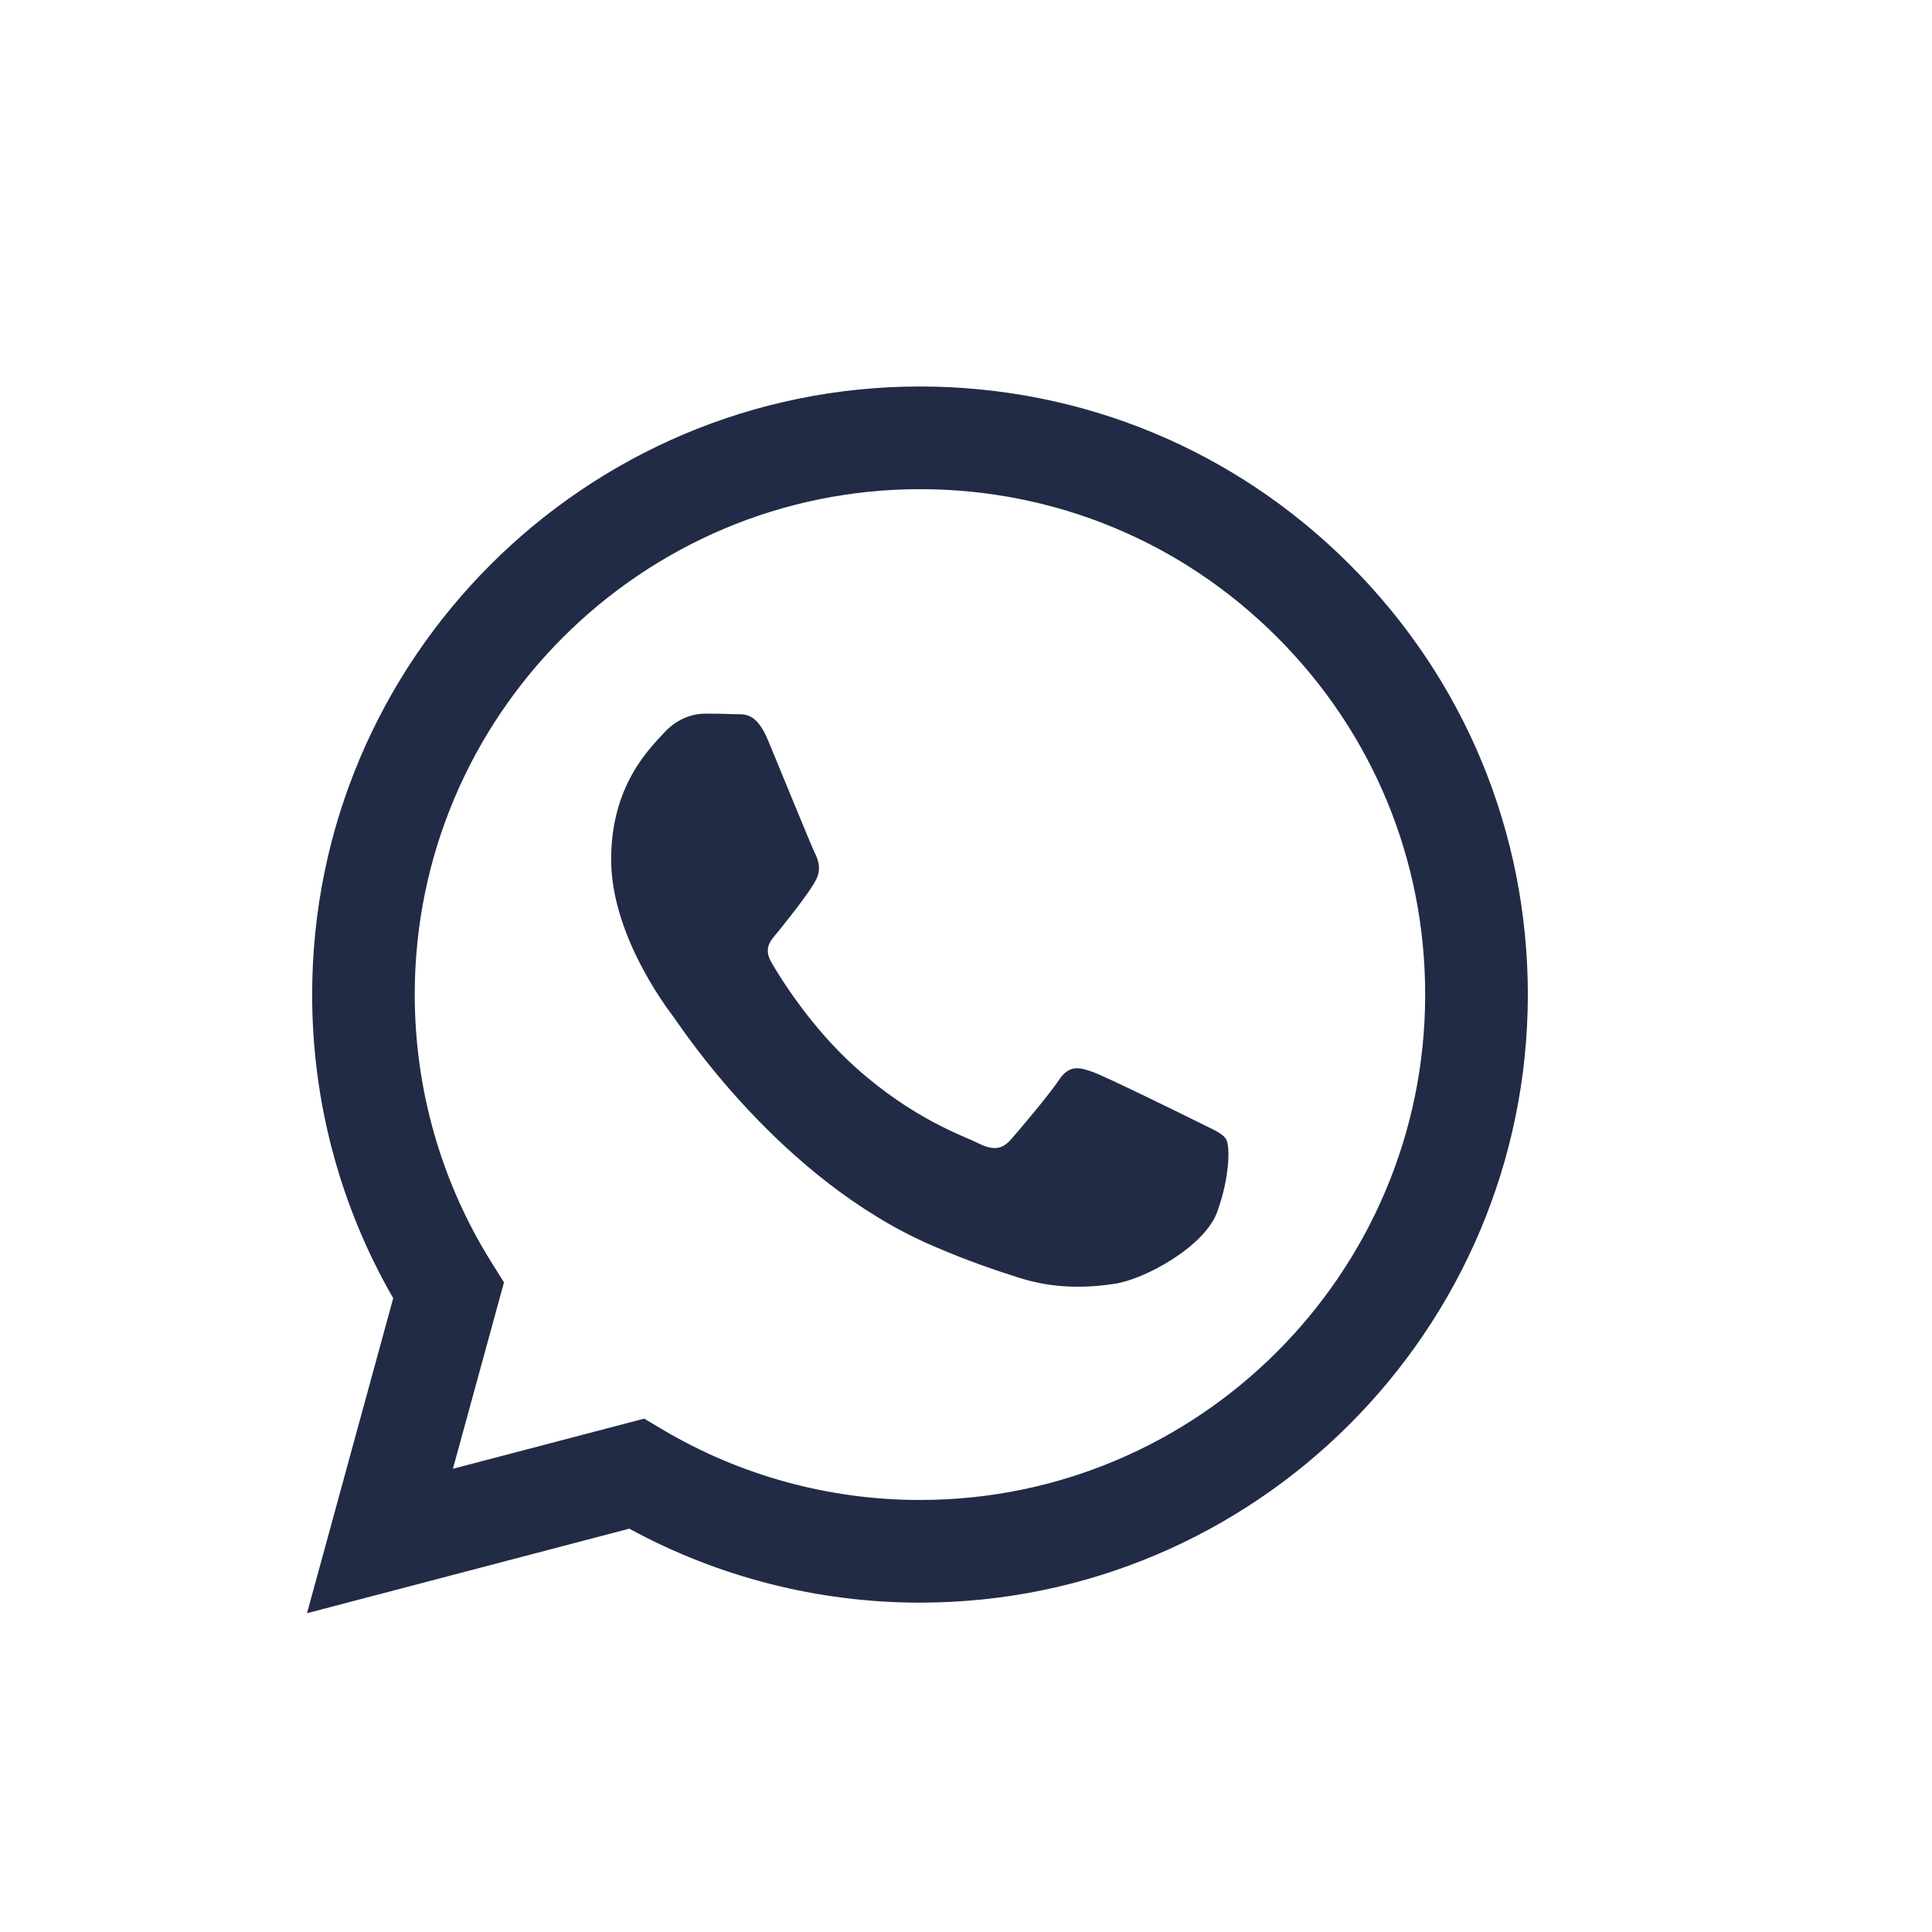
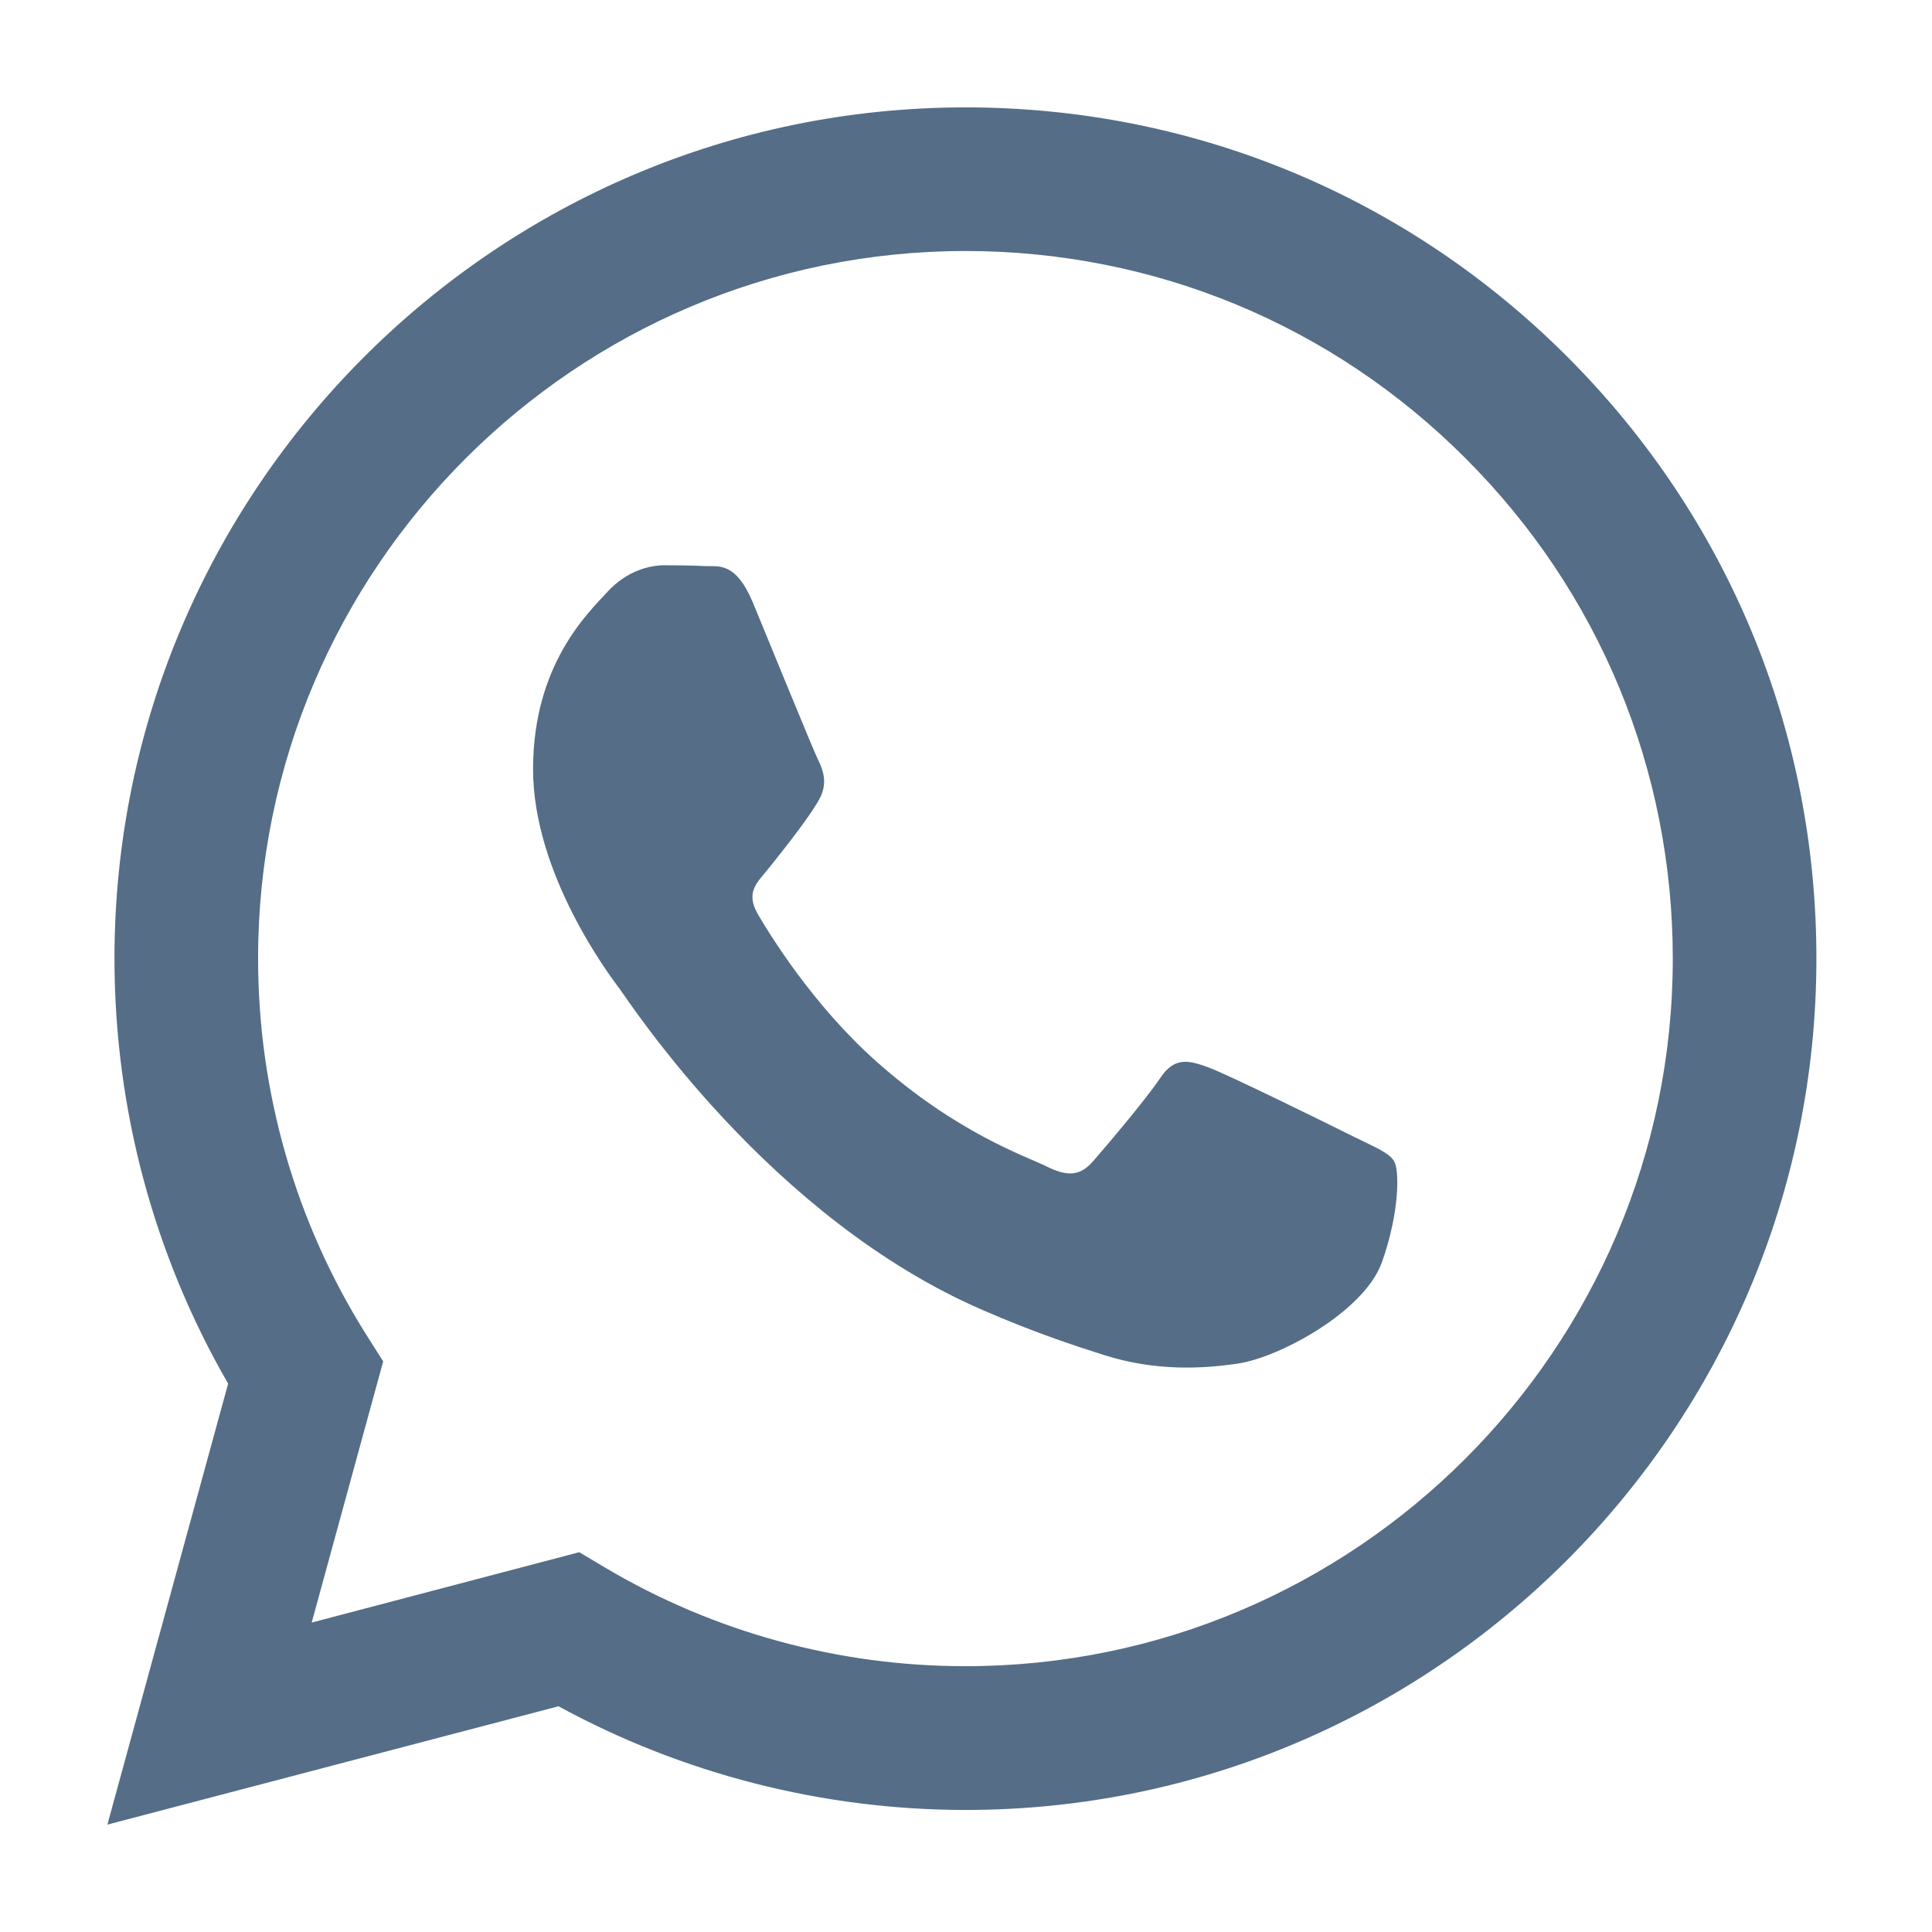
- <svg xmlns="http://www.w3.org/2000/svg" width="21" height="21" viewBox="0 0 21 21" fill="none">
-   <path fill-rule="evenodd" clip-rule="evenodd" d="M14.673 6.139C13.426 4.89 11.767 4.202 10 4.201C6.358 4.201 3.394 7.165 3.393 10.808C3.392 11.972 3.696 13.109 4.274 14.111L3.337 17.535L6.84 16.616C7.805 17.142 8.891 17.42 9.997 17.42H10C13.641 17.42 16.605 14.456 16.607 10.813C16.607 9.048 15.921 7.388 14.673 6.139ZM10 16.304H9.997C9.012 16.304 8.046 16.039 7.202 15.539L7.002 15.42L4.923 15.965L5.478 13.939L5.348 13.731C4.798 12.857 4.508 11.846 4.508 10.808C4.509 7.781 6.973 5.317 10.002 5.317C11.469 5.318 12.848 5.89 13.884 6.928C14.921 7.966 15.492 9.345 15.491 10.813C15.49 13.841 13.027 16.304 10 16.304ZM13.012 12.191C12.847 12.109 12.035 11.71 11.884 11.654C11.733 11.599 11.622 11.572 11.512 11.737C11.402 11.902 11.086 12.274 10.99 12.384C10.893 12.495 10.797 12.508 10.632 12.426C10.467 12.343 9.935 12.169 9.304 11.606C8.814 11.168 8.482 10.628 8.386 10.463C8.29 10.297 8.385 10.217 8.458 10.126C8.637 9.904 8.816 9.671 8.871 9.561C8.926 9.451 8.899 9.354 8.857 9.272C8.816 9.189 8.486 8.377 8.348 8.046C8.214 7.724 8.078 7.768 7.977 7.763C7.881 7.758 7.771 7.757 7.66 7.757C7.55 7.757 7.372 7.798 7.22 7.963C7.069 8.129 6.643 8.528 6.643 9.341C6.643 10.153 7.234 10.938 7.317 11.048C7.399 11.159 8.481 12.826 10.137 13.541C10.531 13.711 10.838 13.813 11.078 13.889C11.473 14.015 11.833 13.997 12.118 13.954C12.435 13.907 13.094 13.555 13.232 13.169C13.37 12.784 13.37 12.453 13.328 12.384C13.287 12.315 13.177 12.274 13.012 12.191Z" fill="#222B45" />
+ <svg xmlns="http://www.w3.org/2000/svg" width="12" height="12" viewBox="0 0 12 12" fill="none">
+   <path fill-rule="evenodd" clip-rule="evenodd" d="M9.736 2.217C8.738 1.218 7.411 0.667 5.997 0.667C3.083 0.667 0.712 3.038 0.711 5.952C0.711 6.883 0.954 7.793 1.417 8.594L0.667 11.333L3.469 10.598C4.241 11.019 5.11 11.241 5.994 11.242H5.997C8.91 11.242 11.281 8.87 11.282 5.956C11.283 4.544 10.734 3.216 9.736 2.217ZM5.997 10.349H5.995C5.207 10.349 4.433 10.137 3.759 9.737L3.598 9.641L1.936 10.078L2.38 8.456L2.275 8.29C1.835 7.591 1.603 6.782 1.603 5.952C1.604 3.53 3.575 1.559 5.998 1.559C7.172 1.56 8.275 2.017 9.104 2.848C9.934 3.678 10.39 4.782 10.39 5.956C10.389 8.378 8.418 10.349 5.997 10.349ZM8.406 7.059C8.274 6.993 7.625 6.673 7.504 6.629C7.383 6.585 7.295 6.563 7.207 6.695C7.119 6.827 6.866 7.125 6.789 7.213C6.712 7.301 6.635 7.312 6.503 7.246C6.37 7.18 5.945 7.04 5.44 6.59C5.048 6.24 4.783 5.808 4.706 5.676C4.629 5.543 4.705 5.479 4.764 5.406C4.907 5.229 5.05 5.042 5.094 4.954C5.138 4.866 5.116 4.789 5.083 4.723C5.05 4.657 4.786 4.007 4.676 3.742C4.568 3.485 4.46 3.52 4.378 3.516C4.301 3.512 4.213 3.511 4.125 3.511C4.037 3.511 3.894 3.544 3.773 3.676C3.652 3.808 3.311 4.128 3.311 4.778C3.311 5.428 3.784 6.056 3.85 6.144C3.916 6.232 4.781 7.566 6.106 8.138C6.421 8.275 6.667 8.356 6.859 8.417C7.176 8.517 7.463 8.503 7.691 8.469C7.945 8.431 8.472 8.149 8.583 7.841C8.693 7.532 8.693 7.268 8.659 7.213C8.627 7.158 8.538 7.125 8.406 7.059Z" fill="#556D87" />
</svg>
